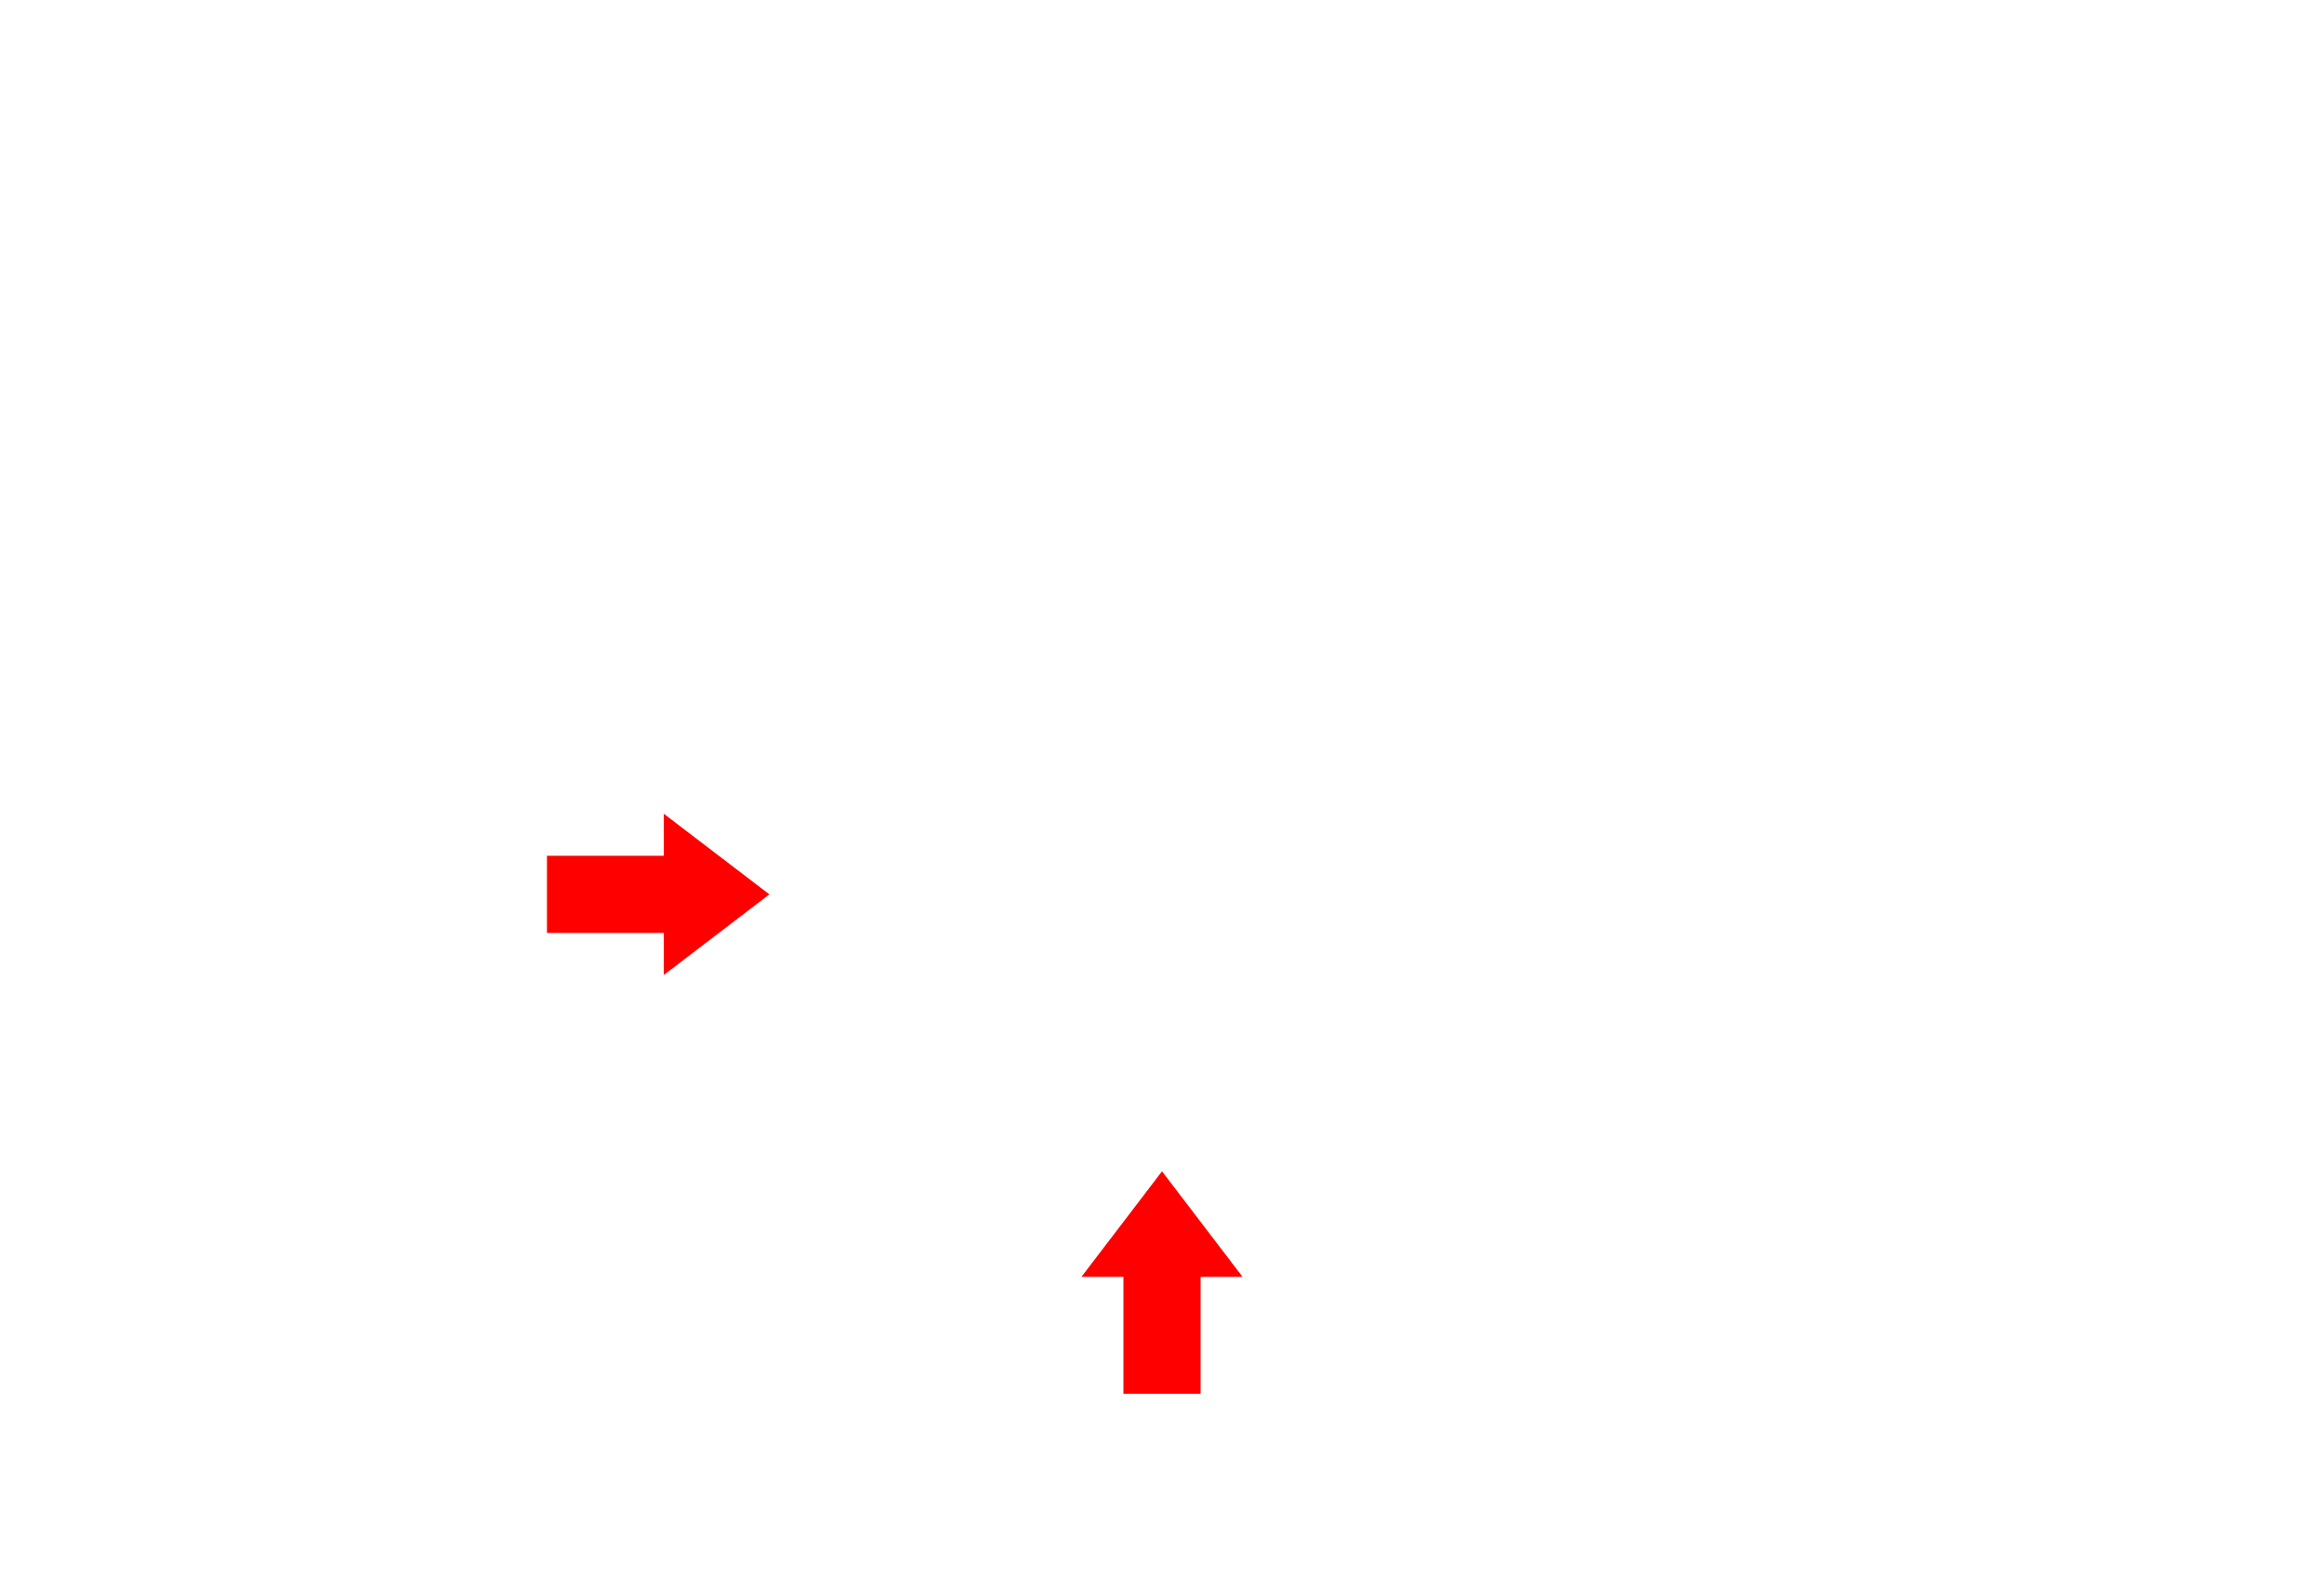
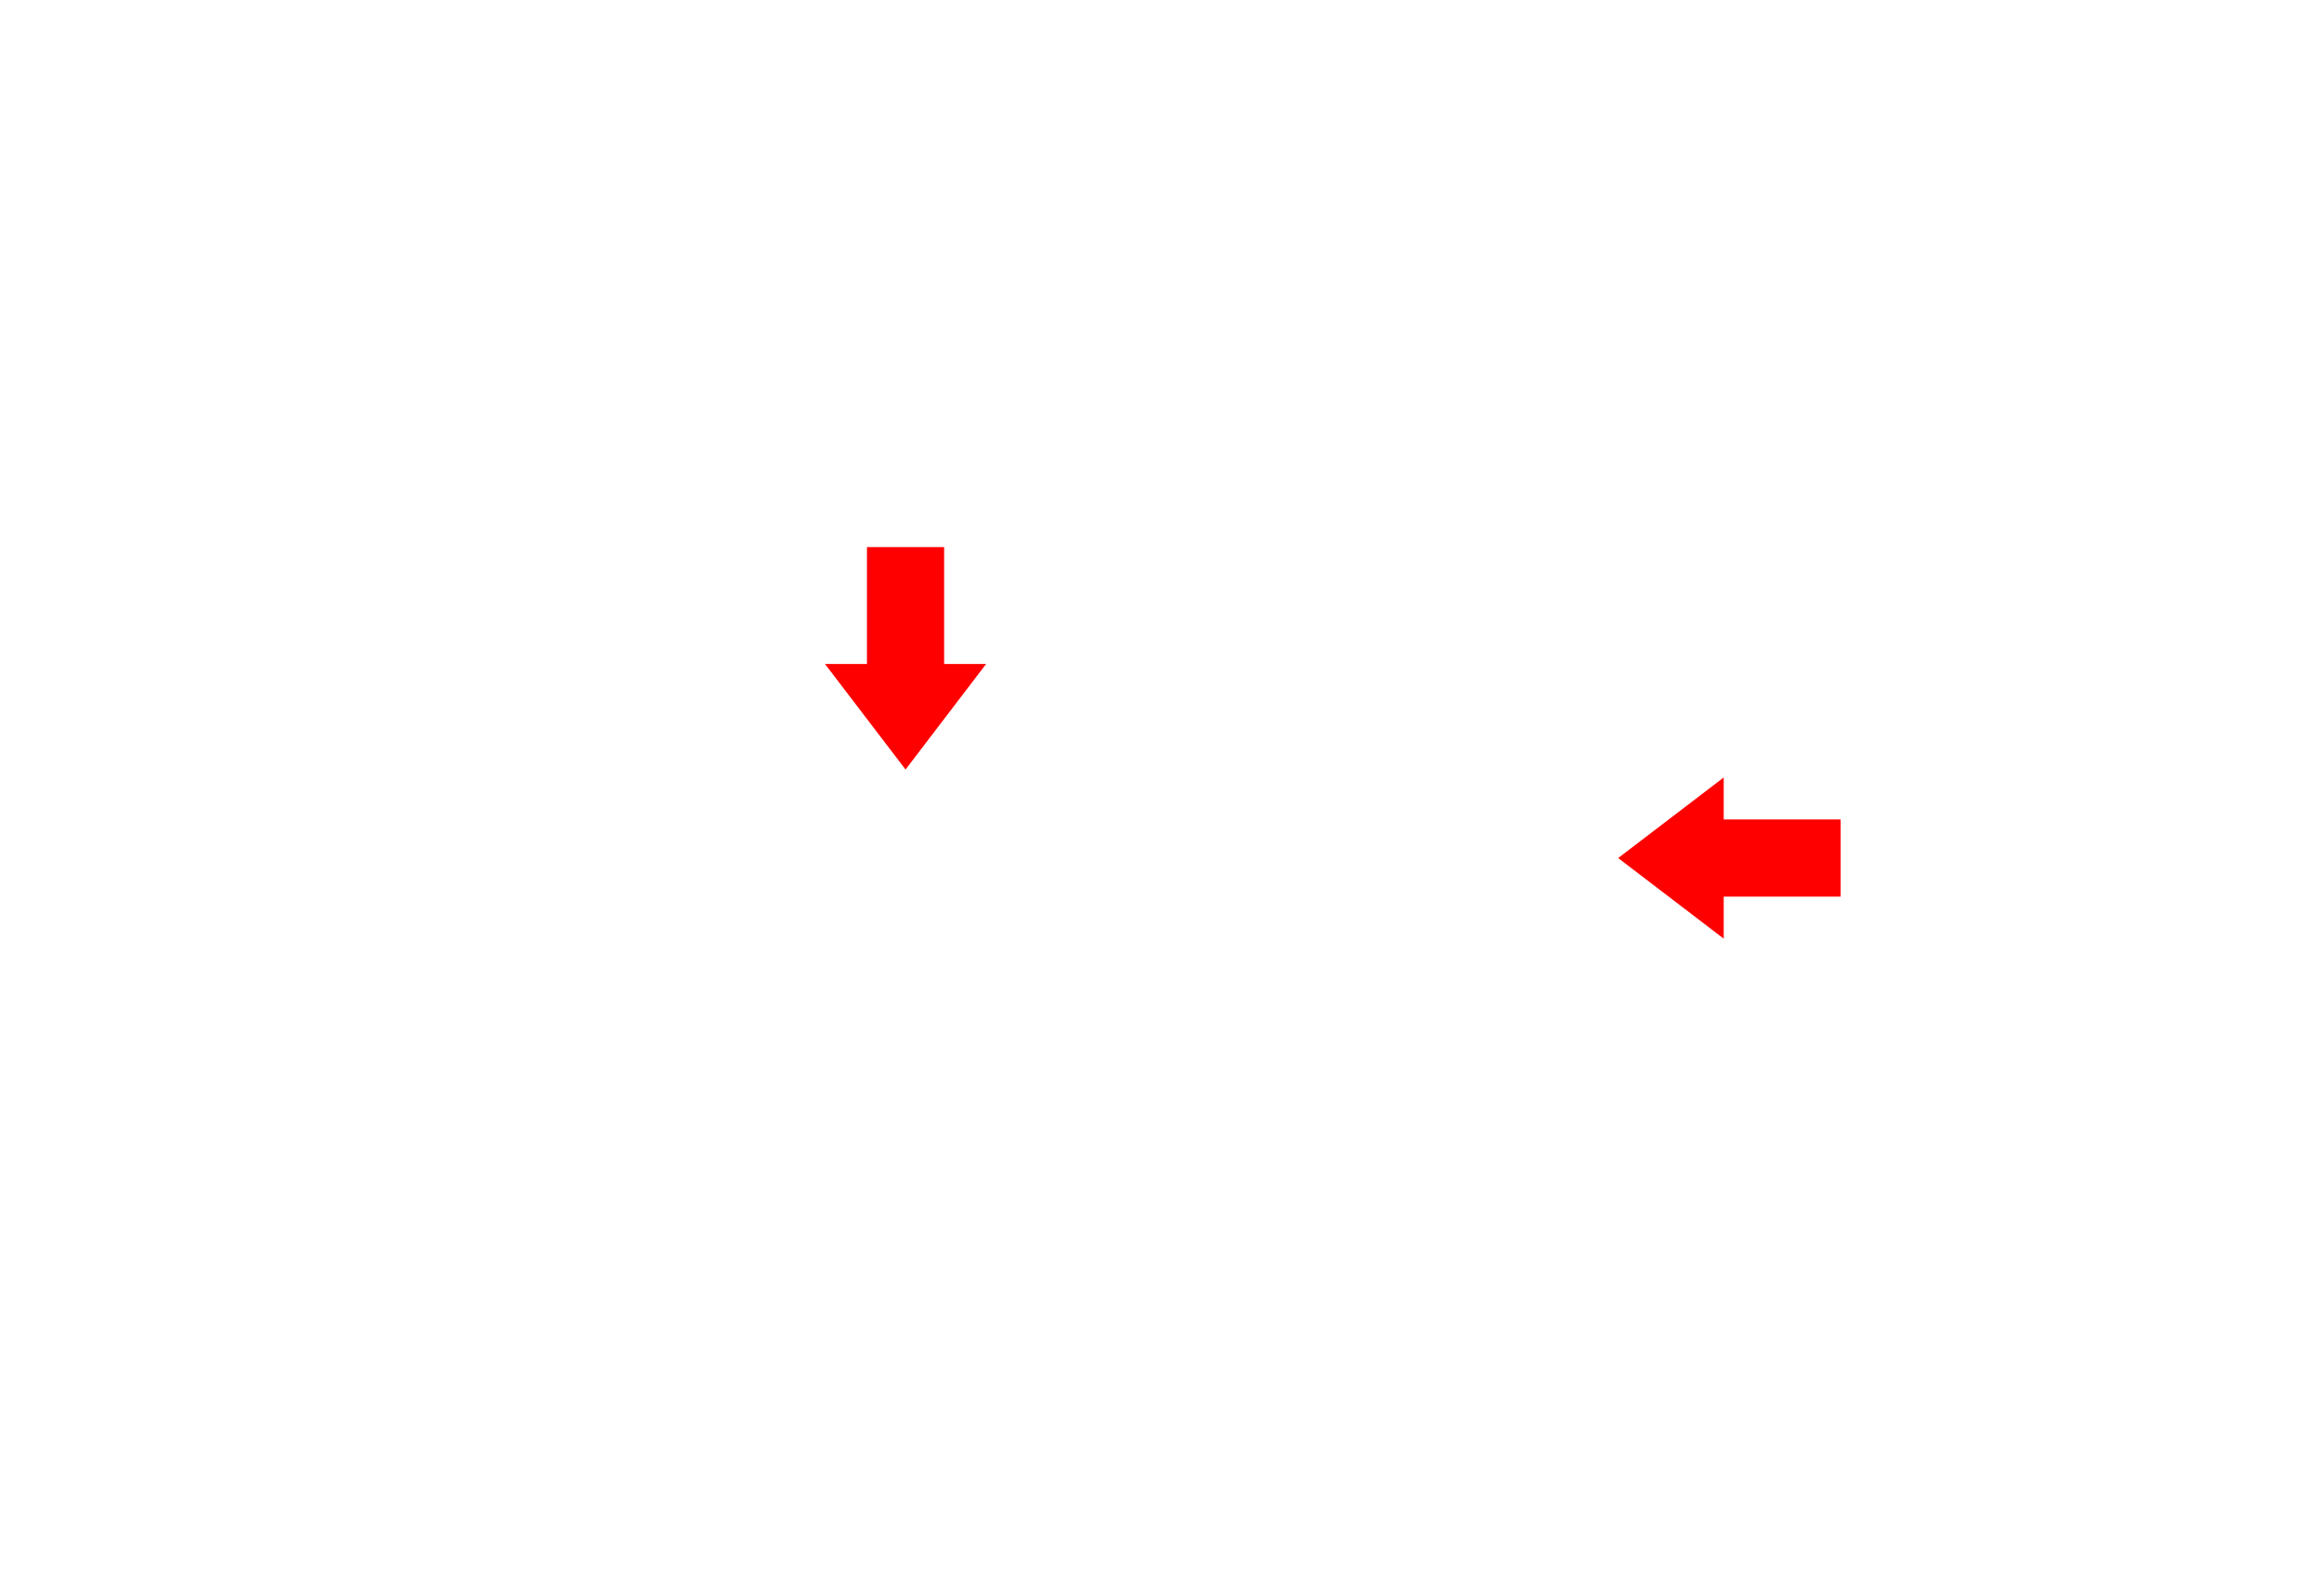
<svg xmlns="http://www.w3.org/2000/svg" width="2048" height="1400" viewBox="0 0 2048 1400">
-   <path transform="translate(580,788) rotate(0)" fill="#f00" d="M-98,34H5V71L98,0,5-71v37H-98V34Z" />
-   <path transform="translate(1024,1130) rotate(270)" fill="#f00" d="M-98,34H5V71L98,0,5-71v37H-98V34Z" />
+   <path transform="translate(798,580) rotate(90)" fill="#f00" d="M-98,34H5V71L98,0,5-71v37H-98V34Z" />
+   <path transform="translate(1524,756) rotate(180)" fill="#f00" d="M-98,34H5V71L98,0,5-71v37H-98V34Z" />
</svg>
